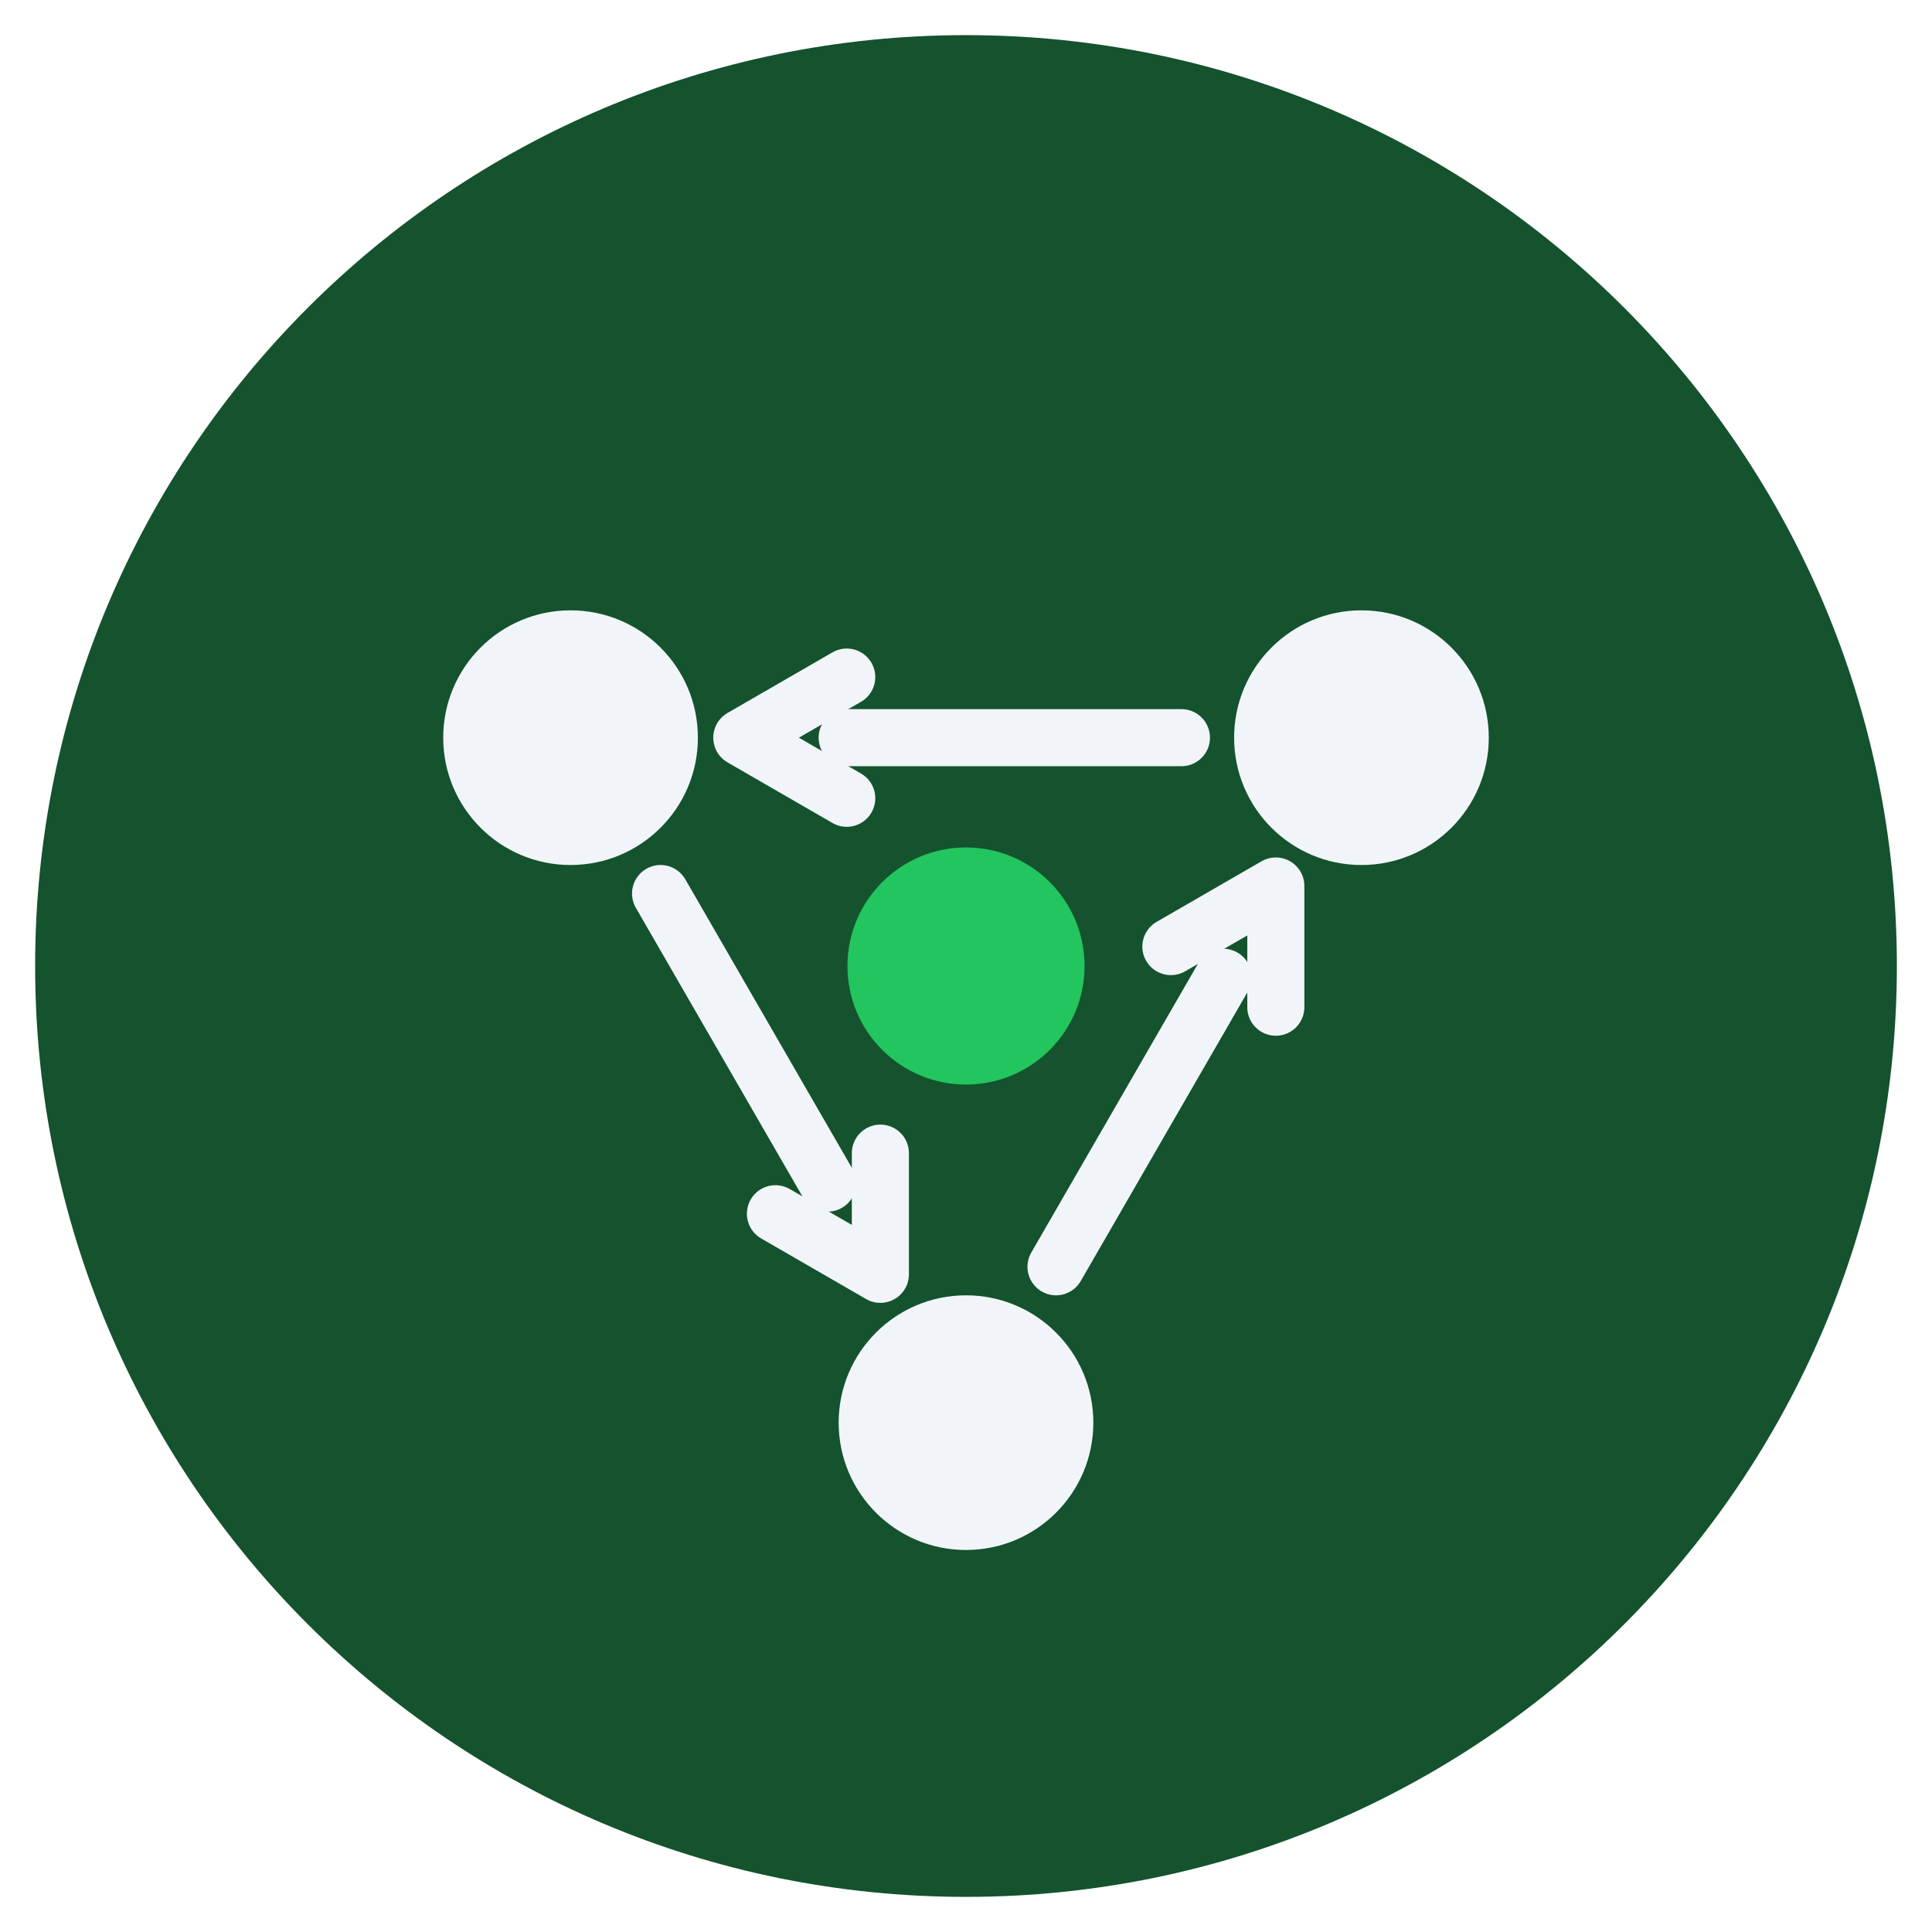
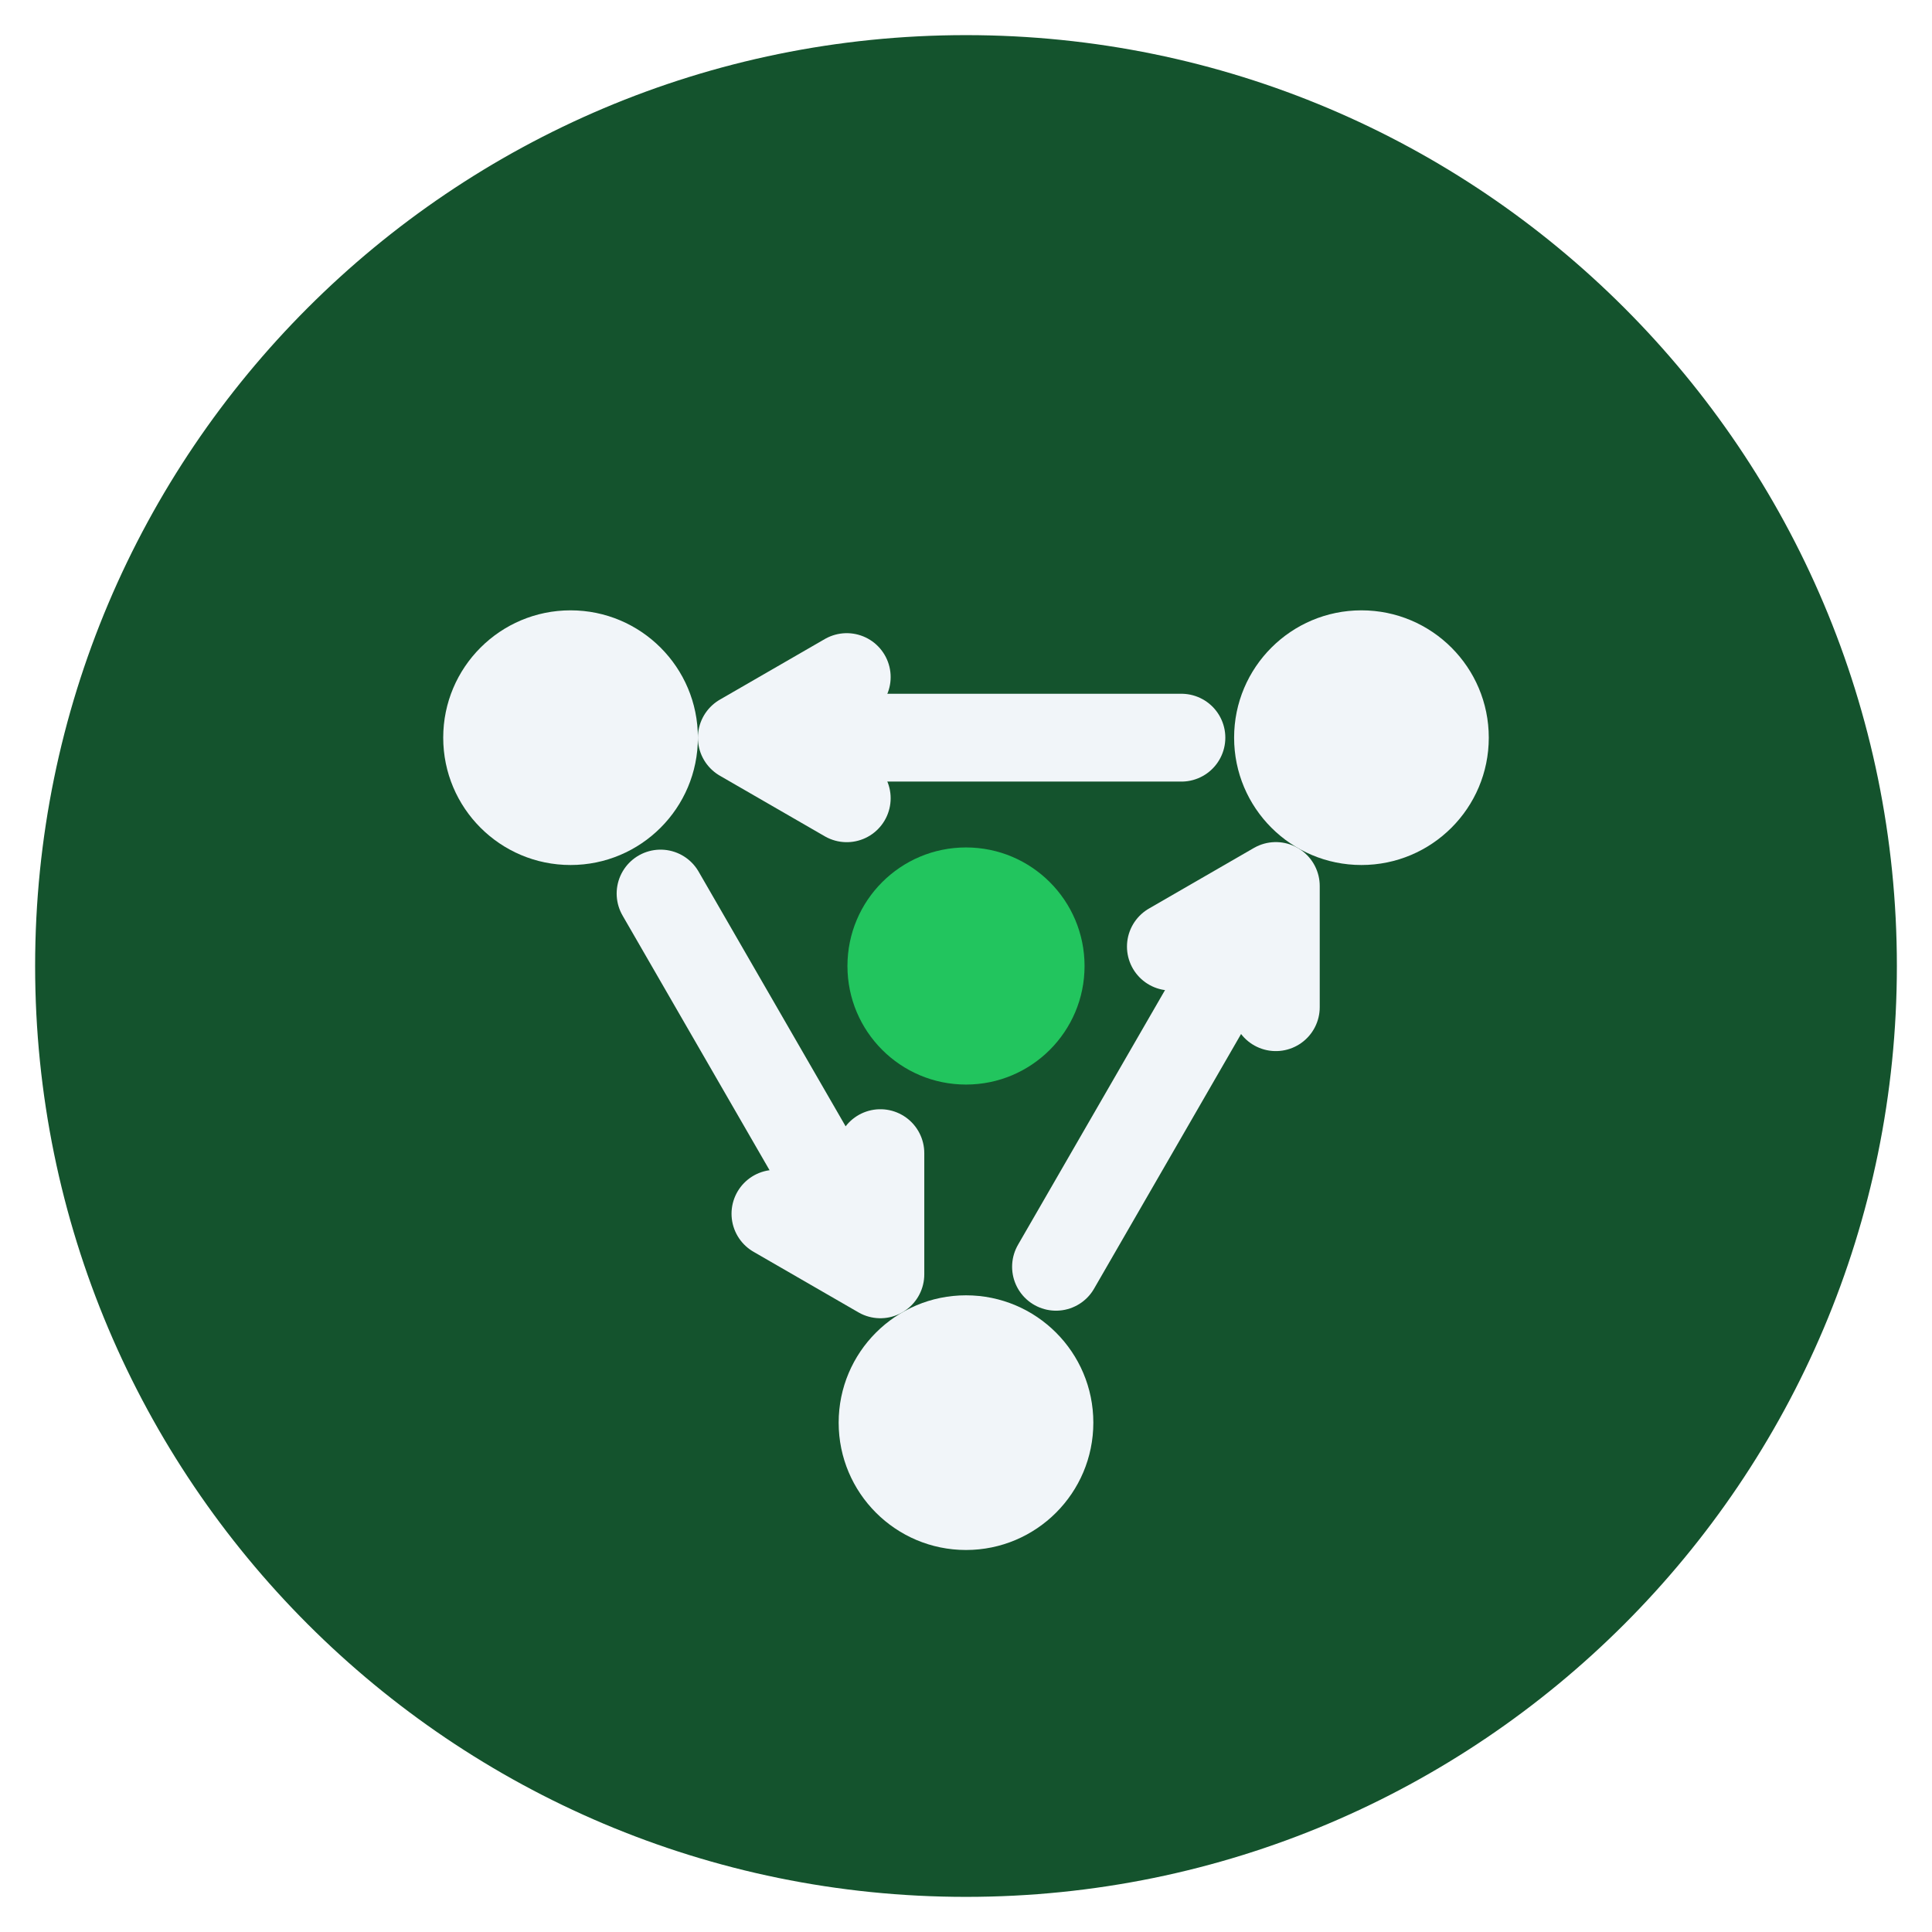
<svg xmlns="http://www.w3.org/2000/svg" viewBox="0 0 220 220" fill="none">
  <circle cx="110" cy="110" r="106" fill="#14532d" />
  <g transform="translate(0,220) scale(1,-1)">
-     <line x1="120.25" y1="75.75" x2="139.28" y2="108.72" stroke="#f1f5f9" stroke-width="6.5" stroke-linecap="round" />
-     <path d="M133.33 112.21 L145.28 119.11 L145.28 105.31" fill="none" stroke="#f1f5f9" stroke-width="6.5" stroke-linecap="round" stroke-linejoin="round" />
-     <line x1="134.53" y1="136" x2="96.47" y2="136" stroke="#f1f5f9" stroke-width="6.5" stroke-linecap="round" />
-     <path d="M96.42 129.1 L84.47 136 L96.42 142.9" fill="none" stroke="#f1f5f9" stroke-width="6.5" stroke-linecap="round" stroke-linejoin="round" />
-     <line x1="75.22" y1="118.25" x2="94.25" y2="85.28" stroke="#f1f5f9" stroke-width="6.5" stroke-linecap="round" />
-     <path d="M100.25 88.69 L100.25 74.89 L88.3 81.79" fill="none" stroke="#f1f5f9" stroke-width="6.5" stroke-linecap="round" stroke-linejoin="round" />
+     <line x1="120.25" y1="75.75" x2="139.28" y2="108.72" stroke="#f1f5f9" stroke-width="10" stroke-linecap="round" />
+     <path d="M133.33 112.21 L145.28 119.11 L145.28 105.31" fill="none" stroke="#f1f5f9" stroke-width="10" stroke-linecap="round" stroke-linejoin="round" />
+     <line x1="134.53" y1="136" x2="96.47" y2="136" stroke="#f1f5f9" stroke-width="10" stroke-linecap="round" />
+     <path d="M96.42 129.1 L84.47 136 L96.42 142.9" fill="none" stroke="#f1f5f9" stroke-width="10" stroke-linecap="round" stroke-linejoin="round" />
+     <line x1="75.22" y1="118.25" x2="94.25" y2="85.28" stroke="#f1f5f9" stroke-width="10" stroke-linecap="round" />
+     <path d="M100.25 88.69 L100.25 74.89 L88.3 81.79" fill="none" stroke="#f1f5f9" stroke-width="10" stroke-linecap="round" stroke-linejoin="round" />
    <circle cx="110" cy="58" r="14.5" fill="#f1f5f9" />
    <circle cx="155.03" cy="136" r="14.5" fill="#f1f5f9" />
    <circle cx="64.97" cy="136" r="14.5" fill="#f1f5f9" />
  </g>
  <circle cx="110" cy="110" r="13.5" fill="#22c55e" />
</svg>
